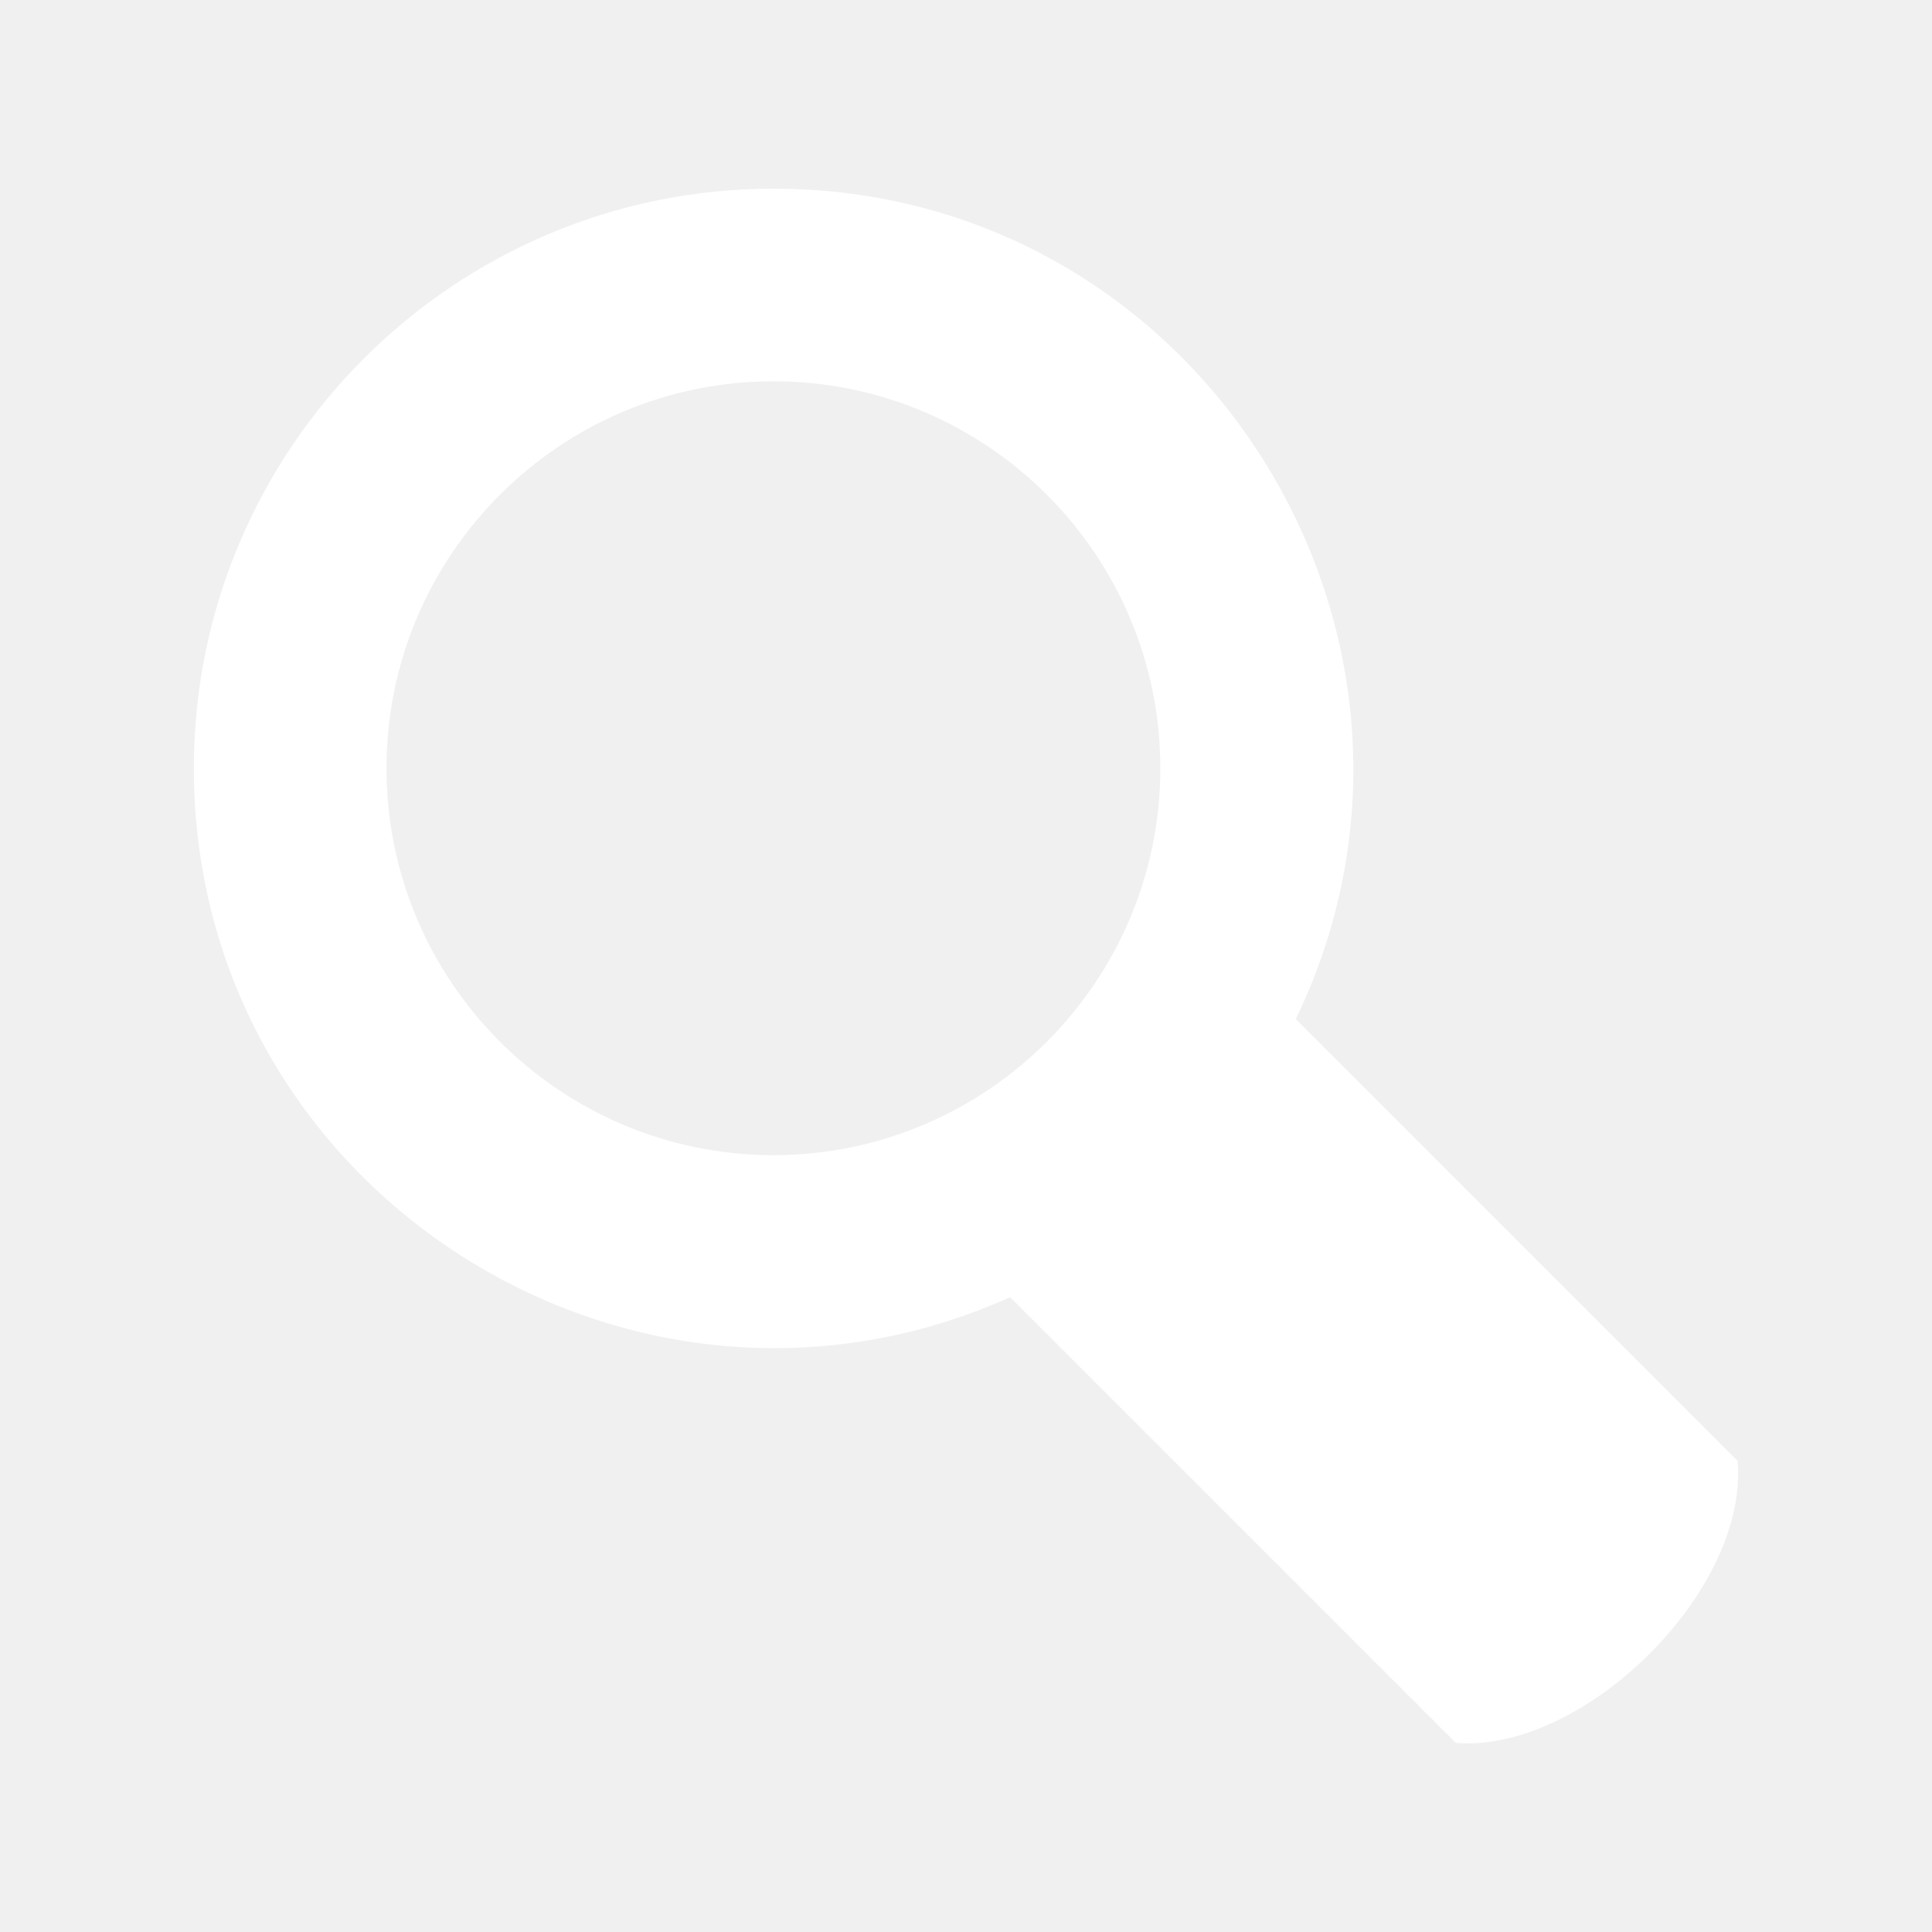
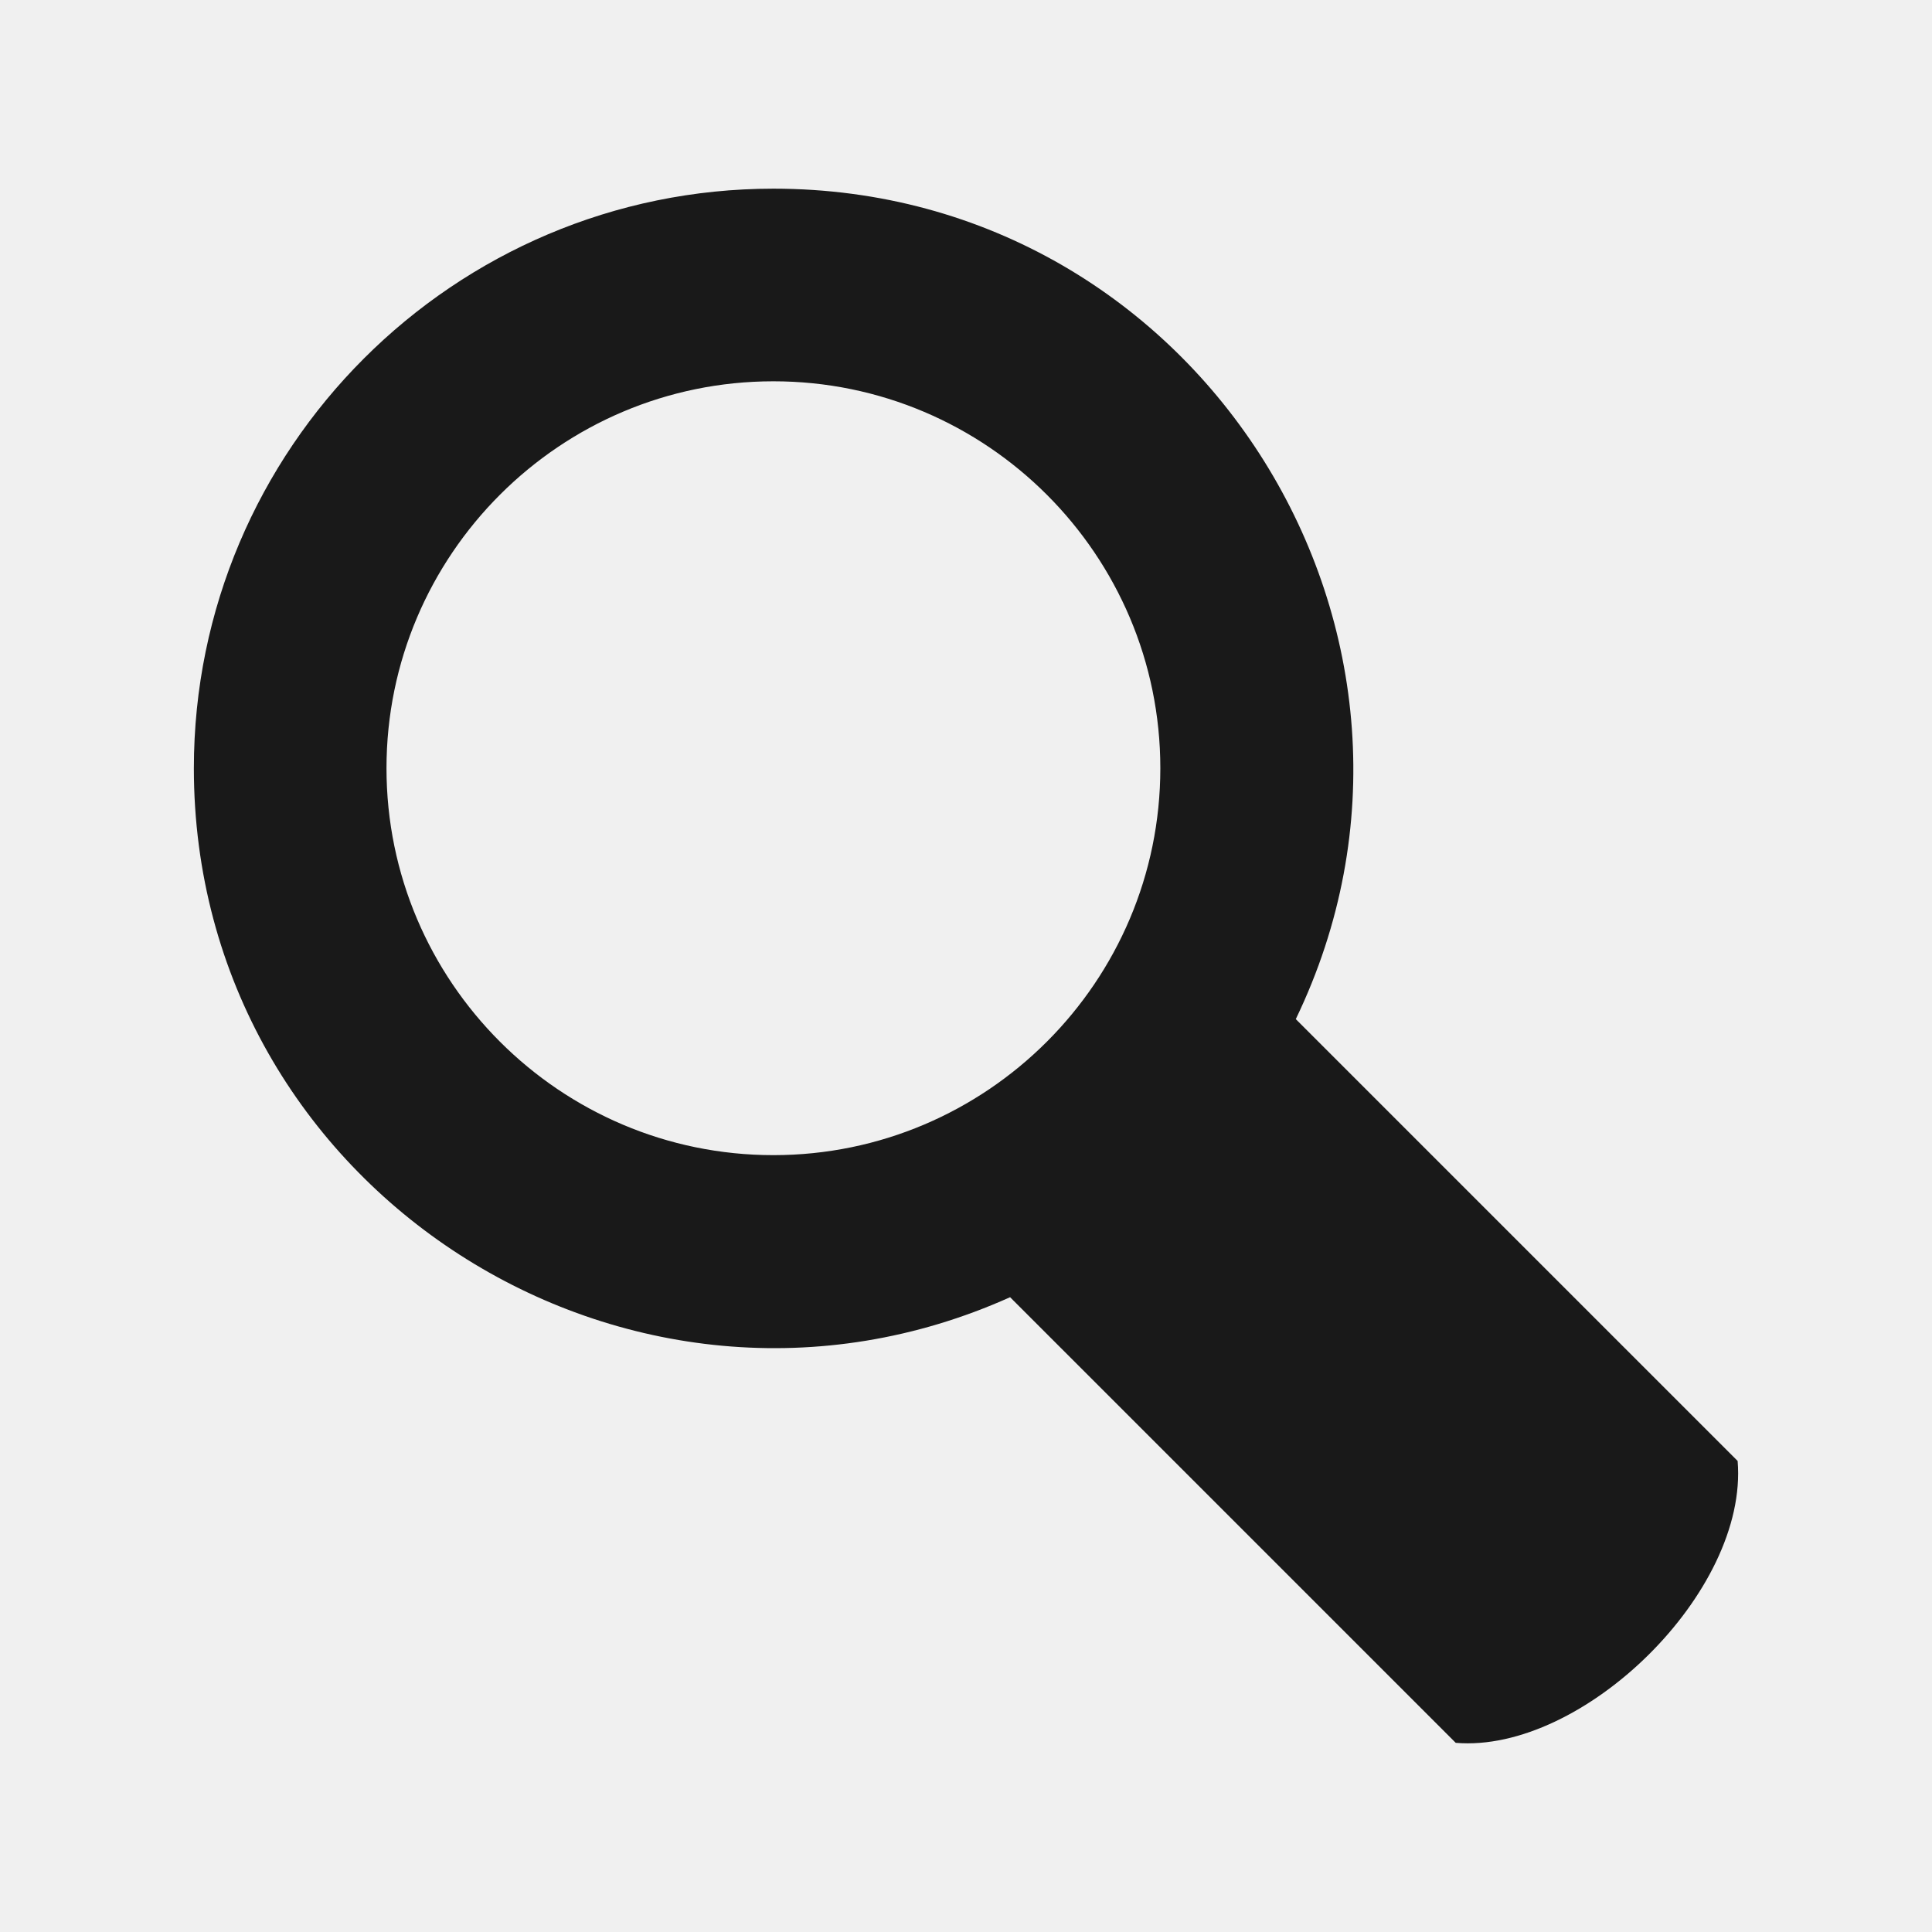
<svg xmlns="http://www.w3.org/2000/svg" version="1.1" x="0px" y="0px" width="512px" height="512px" viewBox="0 0 512 512" enable-background="new 0 0 512 512" xml:space="preserve">
-   <path id="magnifier-5-icon" fill="#ffffff" d="M460.488,387.166l-117.09-117.09C392.051,169.175,318.504,50,204.959,50   c-84.686,0-153.584,68.898-153.584,153.585c0,111.723,115.703,185.375,216.308,140.187l118.1,118.097   C419.373,464.672,463.387,421.922,460.488,387.166z M204.959,306.126c-56.537,0-102.535-45.999-102.535-102.541   c0-56.539,45.998-102.538,102.535-102.538c56.541,0,102.541,45.999,102.541,102.538C307.5,260.127,261.5,306.126,204.959,306.126z" />
+   <path id="magnifier-5-icon" fill="#191919" d="M460.488,387.166l-117.09-117.09C392.051,169.175,318.504,50,204.959,50   c-84.686,0-153.584,68.898-153.584,153.585c0,111.723,115.703,185.375,216.308,140.187l118.1,118.097   C419.373,464.672,463.387,421.922,460.488,387.166z M204.959,306.126c-56.537,0-102.535-45.999-102.535-102.541   c0-56.539,45.998-102.538,102.535-102.538c56.541,0,102.541,45.999,102.541,102.538C307.5,260.127,261.5,306.126,204.959,306.126z" />
</svg>
